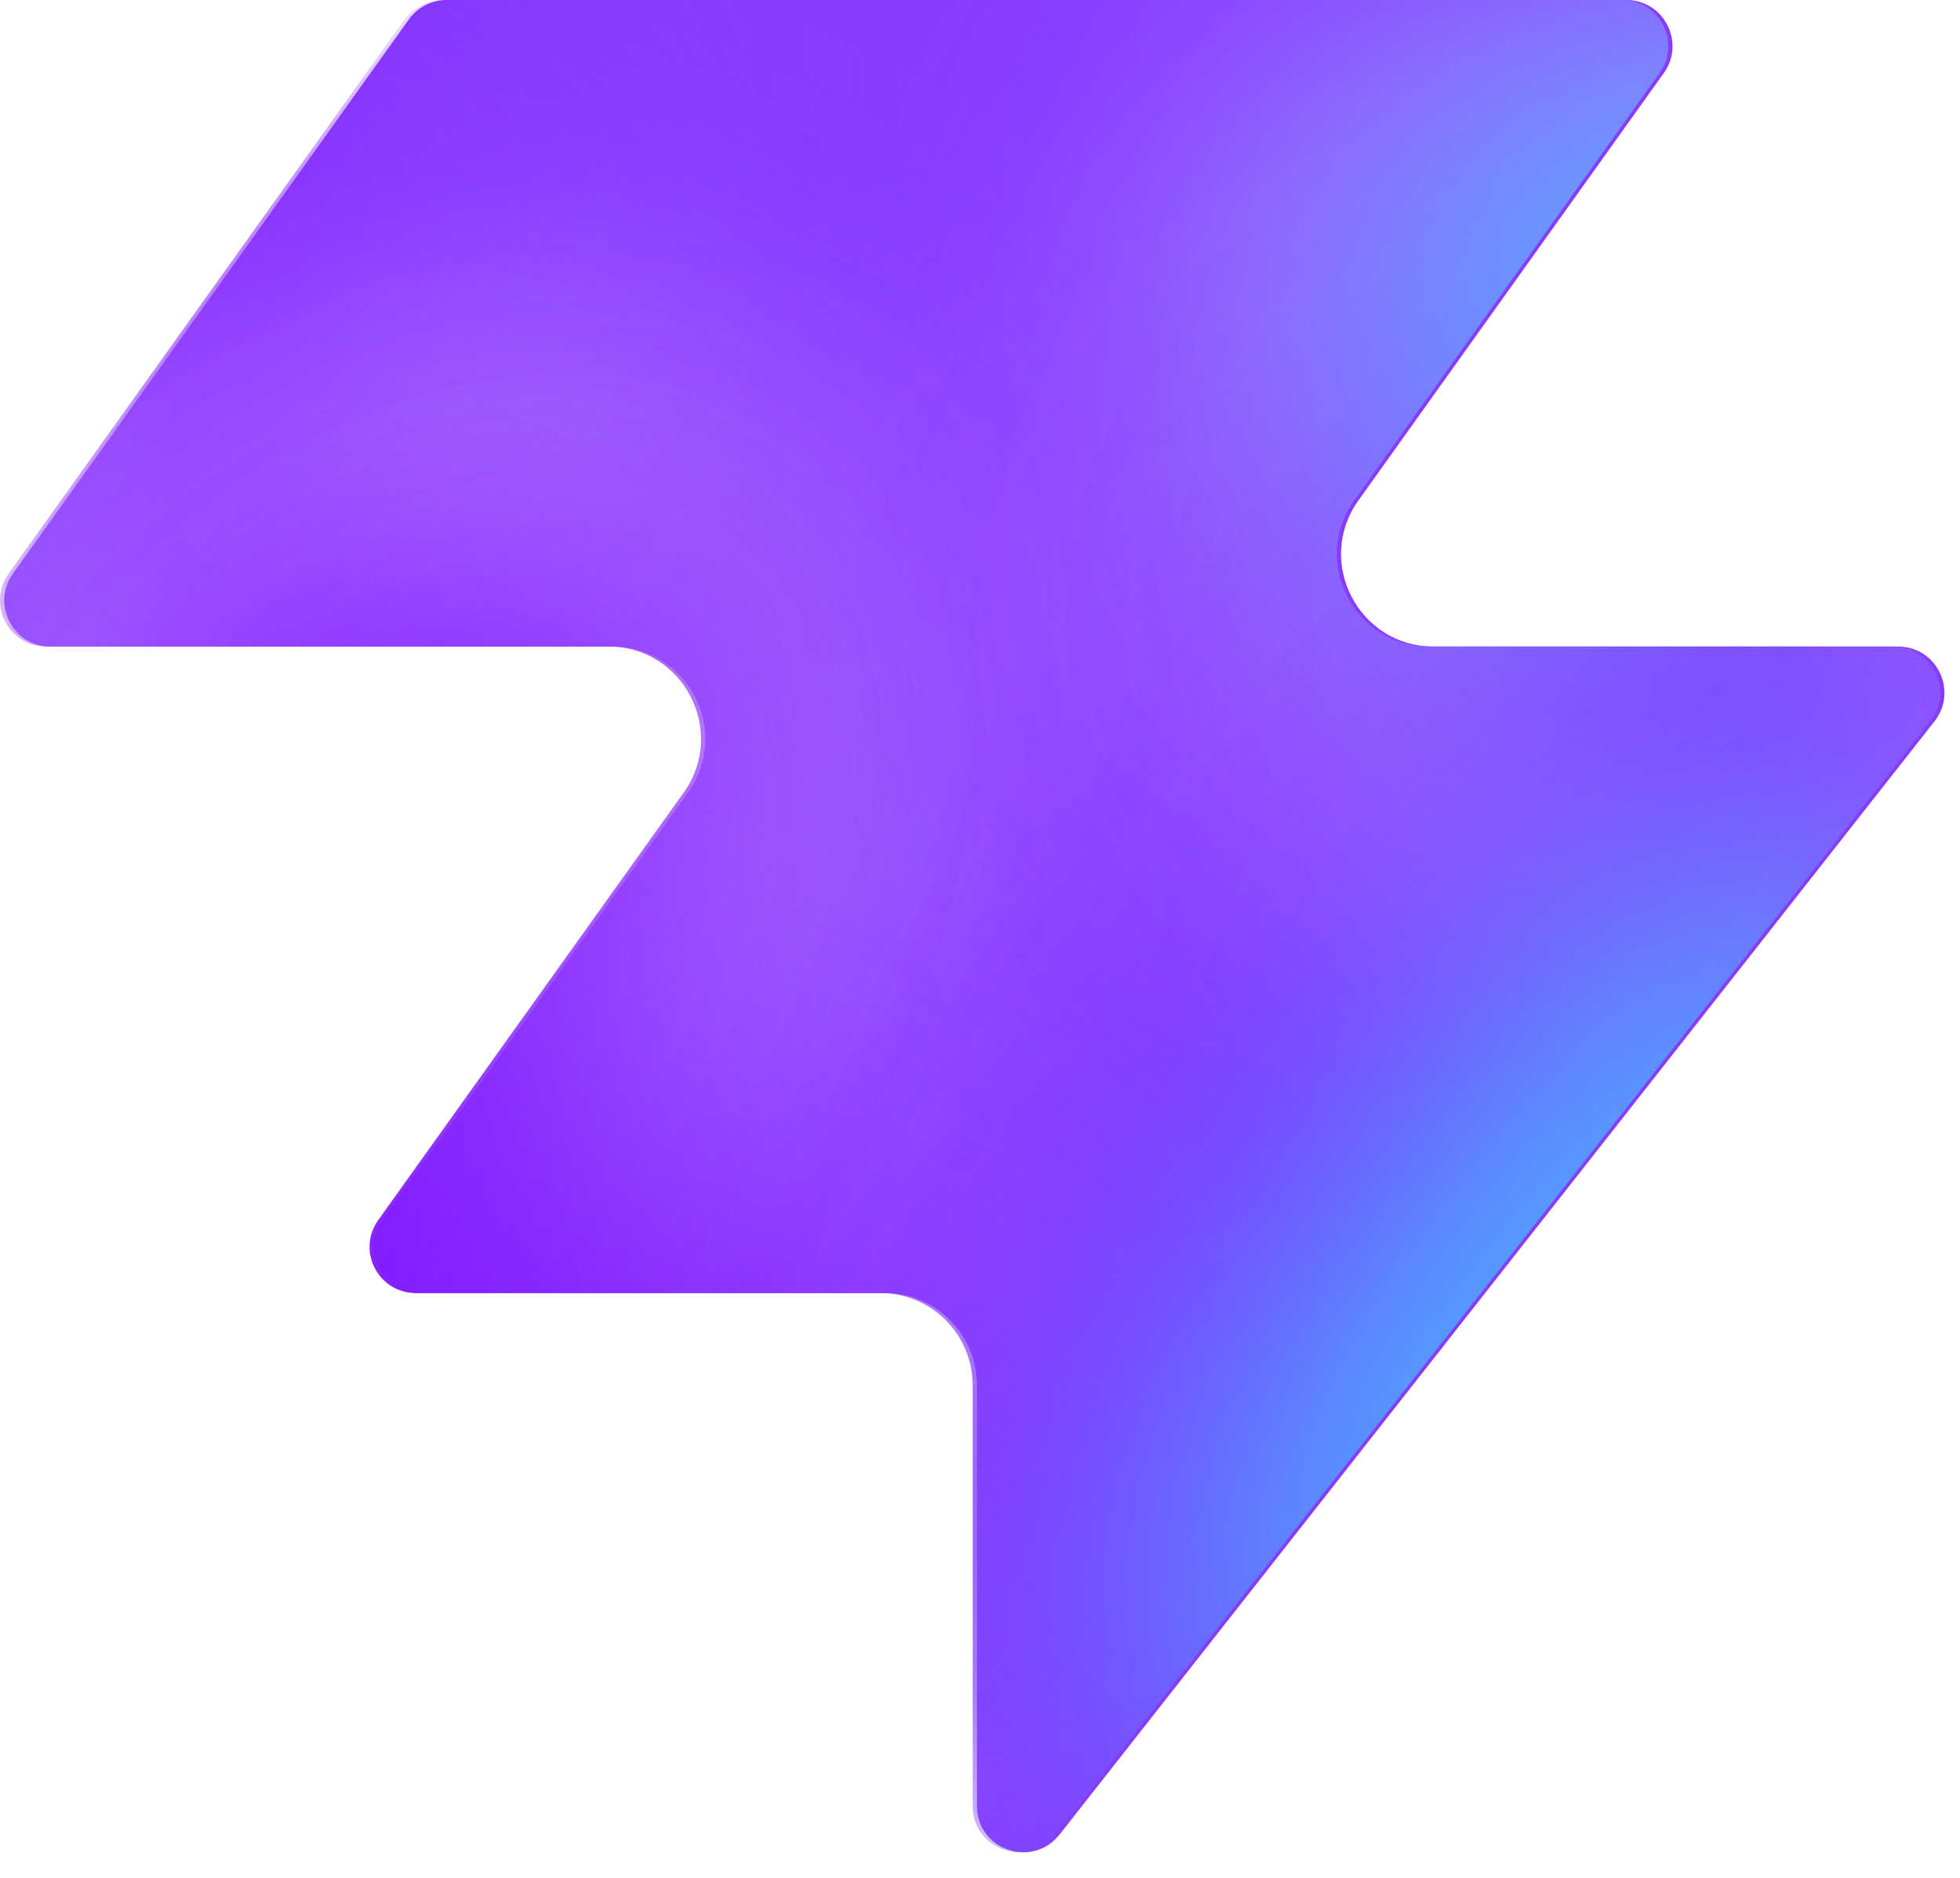
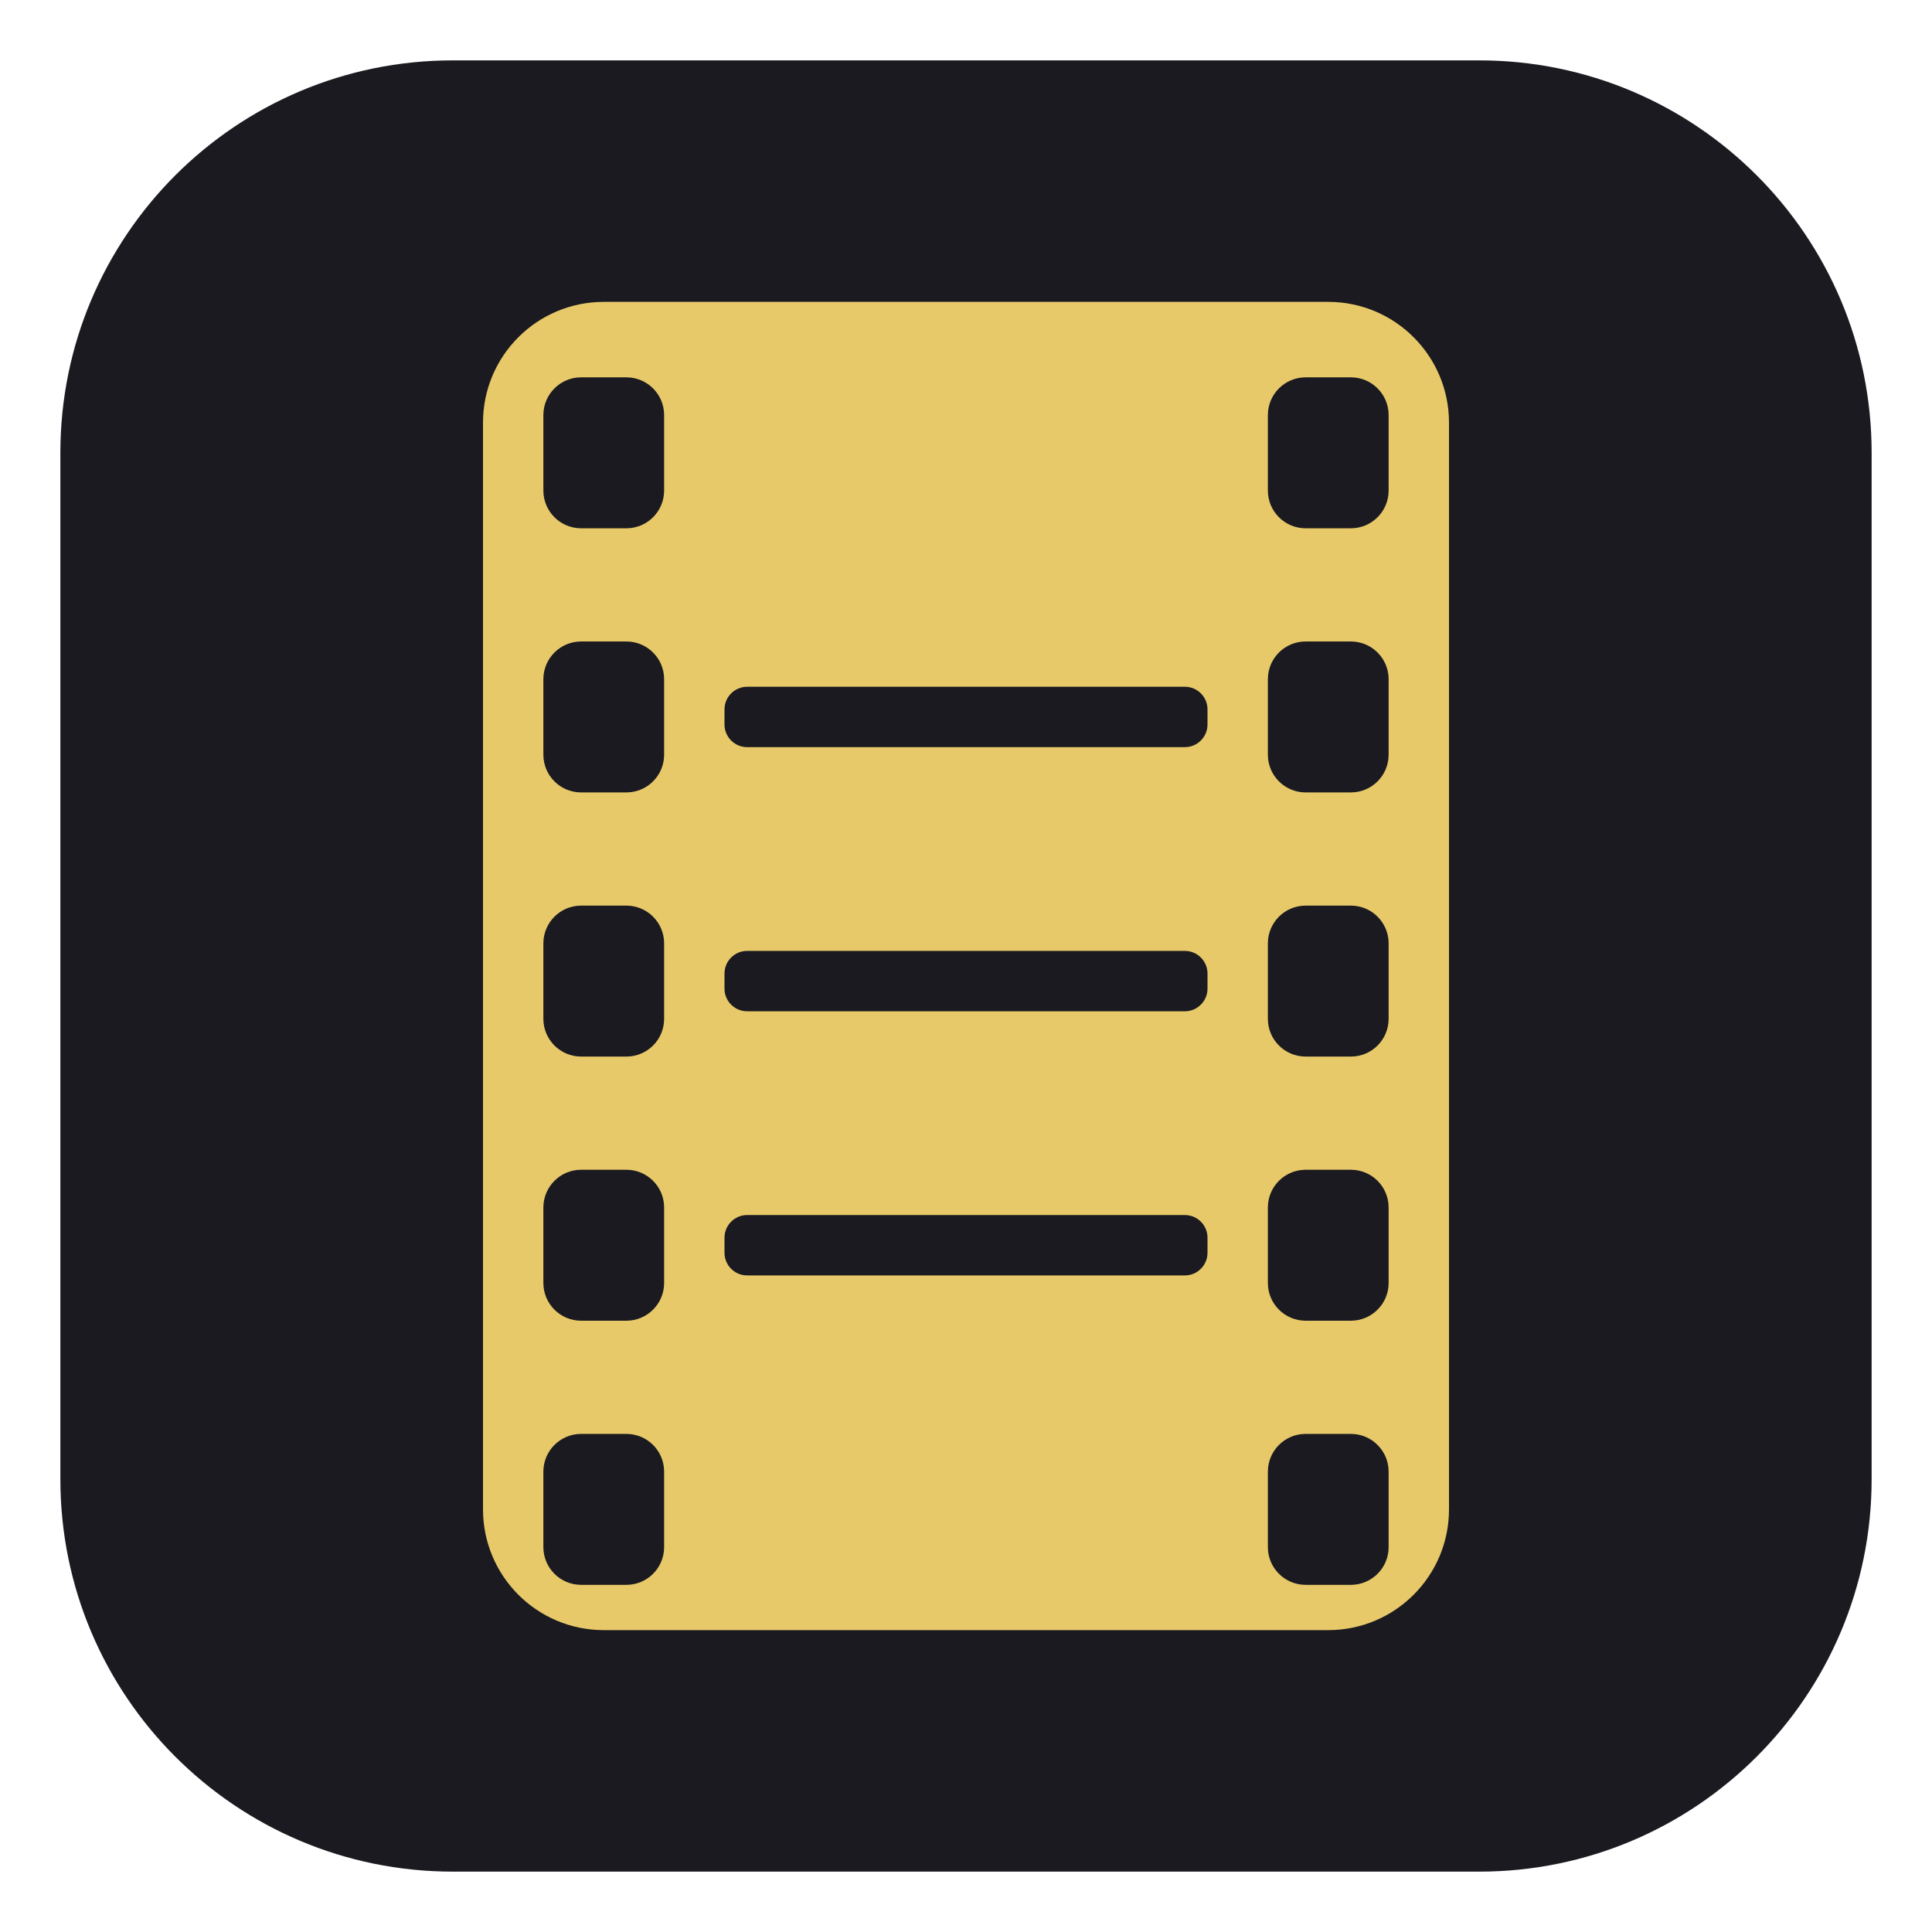
- <svg xmlns="http://www.w3.org/2000/svg" width="48" height="46" fill="none" viewBox="0 0 48 46">
-   <path fill="#863bff" d="M25.946 44.938c-.664.845-2.021.375-2.021-.698V33.937a2.26 2.26 0 0 0-2.262-2.262H10.287c-.92 0-1.456-1.04-.92-1.788l7.48-10.471c1.07-1.497 0-3.578-1.842-3.578H1.237c-.92 0-1.456-1.04-.92-1.788L10.013.474c.214-.297.556-.474.92-.474h28.894c.92 0 1.456 1.04.92 1.788l-7.48 10.471c-1.07 1.498 0 3.579 1.842 3.579h11.377c.943 0 1.473 1.088.89 1.83L25.947 44.94z" style="fill:#863bff;fill:color(display-p3 .525 .23 1);fill-opacity:1" />
-   <mask id="a" width="48" height="46" x="0" y="0" maskUnits="userSpaceOnUse" style="mask-type:alpha">
-     <path fill="#000" d="M25.842 44.938c-.664.844-2.021.375-2.021-.698V33.937a2.26 2.26 0 0 0-2.262-2.262H10.183c-.92 0-1.456-1.04-.92-1.788l7.48-10.471c1.07-1.498 0-3.579-1.842-3.579H1.133c-.92 0-1.456-1.04-.92-1.787L9.91.473c.214-.297.556-.474.92-.474h28.894c.92 0 1.456 1.04.92 1.788l-7.48 10.471c-1.07 1.498 0 3.578 1.842 3.578h11.377c.943 0 1.473 1.088.89 1.832L25.843 44.94z" style="fill:#000;fill-opacity:1" />
-   </mask>
-   <g mask="url(#a)">
-     <g filter="url(#b)">
-       <ellipse cx="5.508" cy="14.704" fill="#ede6ff" rx="5.508" ry="14.704" style="fill:#ede6ff;fill:color(display-p3 .927 .903 1);fill-opacity:1" transform="matrix(.00324 1 1 -.00324 -4.47 31.516)" />
-     </g>
-     <g filter="url(#c)">
-       <ellipse cx="10.399" cy="29.851" fill="#ede6ff" rx="10.399" ry="29.851" style="fill:#ede6ff;fill:color(display-p3 .927 .903 1);fill-opacity:1" transform="matrix(.00324 1 1 -.00324 -39.328 7.883)" />
-     </g>
-     <g filter="url(#d)">
-       <ellipse cx="5.508" cy="30.487" fill="#7e14ff" rx="5.508" ry="30.487" style="fill:#7e14ff;fill:color(display-p3 .492 .077 1);fill-opacity:1" transform="rotate(89.814 -25.913 -14.639)scale(1 -1)" />
-     </g>
-     <g filter="url(#e)">
-       <ellipse cx="5.508" cy="30.599" fill="#7e14ff" rx="5.508" ry="30.599" style="fill:#7e14ff;fill:color(display-p3 .492 .077 1);fill-opacity:1" transform="rotate(89.814 -32.644 -3.334)scale(1 -1)" />
-     </g>
-     <g filter="url(#f)">
-       <ellipse cx="5.508" cy="30.599" fill="#7e14ff" rx="5.508" ry="30.599" style="fill:#7e14ff;fill:color(display-p3 .492 .077 1);fill-opacity:1" transform="matrix(.00324 1 1 -.00324 -34.34 30.47)" />
-     </g>
-     <g filter="url(#g)">
-       <ellipse cx="14.072" cy="22.078" fill="#ede6ff" rx="14.072" ry="22.078" style="fill:#ede6ff;fill:color(display-p3 .927 .903 1);fill-opacity:1" transform="rotate(93.35 24.506 48.493)scale(-1 1)" />
-     </g>
-     <g filter="url(#h)">
-       <ellipse cx="3.47" cy="21.501" fill="#7e14ff" rx="3.47" ry="21.501" style="fill:#7e14ff;fill:color(display-p3 .492 .077 1);fill-opacity:1" transform="rotate(89.009 28.708 47.59)scale(-1 1)" />
-     </g>
-     <g filter="url(#i)">
-       <ellipse cx="3.47" cy="21.501" fill="#7e14ff" rx="3.47" ry="21.501" style="fill:#7e14ff;fill:color(display-p3 .492 .077 1);fill-opacity:1" transform="rotate(89.009 28.708 47.59)scale(-1 1)" />
-     </g>
-     <g filter="url(#j)">
-       <ellipse cx=".387" cy="8.972" fill="#7e14ff" rx="4.407" ry="29.108" style="fill:#7e14ff;fill:color(display-p3 .492 .077 1);fill-opacity:1" transform="rotate(39.51 .387 8.972)" />
-     </g>
-     <g filter="url(#k)">
-       <ellipse cx="47.523" cy="-6.092" fill="#7e14ff" rx="4.407" ry="29.108" style="fill:#7e14ff;fill:color(display-p3 .492 .077 1);fill-opacity:1" transform="rotate(37.892 47.523 -6.092)" />
-     </g>
-     <g filter="url(#l)">
-       <ellipse cx="41.412" cy="6.333" fill="#47bfff" rx="5.971" ry="9.665" style="fill:#47bfff;fill:color(display-p3 .28 .748 1);fill-opacity:1" transform="rotate(37.892 41.412 6.333)" />
-     </g>
-     <g filter="url(#m)">
-       <ellipse cx="-1.879" cy="38.332" fill="#7e14ff" rx="4.407" ry="29.108" style="fill:#7e14ff;fill:color(display-p3 .492 .077 1);fill-opacity:1" transform="rotate(37.892 -1.88 38.332)" />
-     </g>
-     <g filter="url(#n)">
-       <ellipse cx="-1.879" cy="38.332" fill="#7e14ff" rx="4.407" ry="29.108" style="fill:#7e14ff;fill:color(display-p3 .492 .077 1);fill-opacity:1" transform="rotate(37.892 -1.88 38.332)" />
-     </g>
-     <g filter="url(#o)">
-       <ellipse cx="35.651" cy="29.907" fill="#7e14ff" rx="4.407" ry="29.108" style="fill:#7e14ff;fill:color(display-p3 .492 .077 1);fill-opacity:1" transform="rotate(37.892 35.651 29.907)" />
-     </g>
-     <g filter="url(#p)">
-       <ellipse cx="38.418" cy="32.4" fill="#47bfff" rx="5.971" ry="15.297" style="fill:#47bfff;fill:color(display-p3 .28 .748 1);fill-opacity:1" transform="rotate(37.892 38.418 32.4)" />
-     </g>
+ <svg xmlns="http://www.w3.org/2000/svg" viewBox="0 0 256 256" width="256" height="256">
+   <rect x="8" y="8" width="240" height="240" rx="52" fill="#1a1a20" />
+   <rect x="64" y="40" width="128" height="176" rx="16" fill="#e8c96a" />
+   <g fill="#1a1a20">
+     <rect x="72" y="50" width="16" height="20" rx="5" />
+     <rect x="72" y="85" width="16" height="20" rx="5" />
+     <rect x="72" y="120" width="16" height="20" rx="5" />
+     <rect x="72" y="155" width="16" height="20" rx="5" />
+     <rect x="72" y="190" width="16" height="20" rx="5" />
+     <rect x="168" y="50" width="16" height="20" rx="5" />
+     <rect x="168" y="85" width="16" height="20" rx="5" />
+     <rect x="168" y="120" width="16" height="20" rx="5" />
+     <rect x="168" y="155" width="16" height="20" rx="5" />
+     <rect x="168" y="190" width="16" height="20" rx="5" />
+     <rect x="96" y="91" width="64" height="8" rx="3" />
+     <rect x="96" y="126" width="64" height="8" rx="3" />
+     <rect x="96" y="161" width="64" height="8" rx="3" />
  </g>
-   <defs>
-     <filter id="b" width="60.045" height="41.654" x="-19.77" y="16.149" color-interpolation-filters="sRGB" filterUnits="userSpaceOnUse">
-       <feFlood flood-opacity="0" result="BackgroundImageFix" />
-       <feBlend in="SourceGraphic" in2="BackgroundImageFix" result="shape" />
-       <feGaussianBlur result="effect1_foregroundBlur_2002_17158" stdDeviation="7.659" />
-     </filter>
-     <filter id="c" width="90.34" height="51.437" x="-54.613" y="-7.533" color-interpolation-filters="sRGB" filterUnits="userSpaceOnUse">
-       <feFlood flood-opacity="0" result="BackgroundImageFix" />
-       <feBlend in="SourceGraphic" in2="BackgroundImageFix" result="shape" />
-       <feGaussianBlur result="effect1_foregroundBlur_2002_17158" stdDeviation="7.659" />
-     </filter>
-     <filter id="d" width="79.355" height="29.4" x="-49.64" y="2.03" color-interpolation-filters="sRGB" filterUnits="userSpaceOnUse">
-       <feFlood flood-opacity="0" result="BackgroundImageFix" />
-       <feBlend in="SourceGraphic" in2="BackgroundImageFix" result="shape" />
-       <feGaussianBlur result="effect1_foregroundBlur_2002_17158" stdDeviation="4.596" />
-     </filter>
-     <filter id="e" width="79.579" height="29.4" x="-45.045" y="20.029" color-interpolation-filters="sRGB" filterUnits="userSpaceOnUse">
-       <feFlood flood-opacity="0" result="BackgroundImageFix" />
-       <feBlend in="SourceGraphic" in2="BackgroundImageFix" result="shape" />
-       <feGaussianBlur result="effect1_foregroundBlur_2002_17158" stdDeviation="4.596" />
-     </filter>
-     <filter id="f" width="79.579" height="29.4" x="-43.513" y="21.178" color-interpolation-filters="sRGB" filterUnits="userSpaceOnUse">
-       <feFlood flood-opacity="0" result="BackgroundImageFix" />
-       <feBlend in="SourceGraphic" in2="BackgroundImageFix" result="shape" />
-       <feGaussianBlur result="effect1_foregroundBlur_2002_17158" stdDeviation="4.596" />
-     </filter>
-     <filter id="g" width="74.749" height="58.852" x="15.756" y="-17.901" color-interpolation-filters="sRGB" filterUnits="userSpaceOnUse">
-       <feFlood flood-opacity="0" result="BackgroundImageFix" />
-       <feBlend in="SourceGraphic" in2="BackgroundImageFix" result="shape" />
-       <feGaussianBlur result="effect1_foregroundBlur_2002_17158" stdDeviation="7.659" />
-     </filter>
-     <filter id="h" width="61.377" height="25.362" x="23.548" y="2.284" color-interpolation-filters="sRGB" filterUnits="userSpaceOnUse">
-       <feFlood flood-opacity="0" result="BackgroundImageFix" />
-       <feBlend in="SourceGraphic" in2="BackgroundImageFix" result="shape" />
-       <feGaussianBlur result="effect1_foregroundBlur_2002_17158" stdDeviation="4.596" />
-     </filter>
-     <filter id="i" width="61.377" height="25.362" x="23.548" y="2.284" color-interpolation-filters="sRGB" filterUnits="userSpaceOnUse">
-       <feFlood flood-opacity="0" result="BackgroundImageFix" />
-       <feBlend in="SourceGraphic" in2="BackgroundImageFix" result="shape" />
-       <feGaussianBlur result="effect1_foregroundBlur_2002_17158" stdDeviation="4.596" />
-     </filter>
-     <filter id="j" width="56.045" height="63.649" x="-27.636" y="-22.853" color-interpolation-filters="sRGB" filterUnits="userSpaceOnUse">
-       <feFlood flood-opacity="0" result="BackgroundImageFix" />
-       <feBlend in="SourceGraphic" in2="BackgroundImageFix" result="shape" />
-       <feGaussianBlur result="effect1_foregroundBlur_2002_17158" stdDeviation="4.596" />
-     </filter>
-     <filter id="k" width="54.814" height="64.646" x="20.116" y="-38.415" color-interpolation-filters="sRGB" filterUnits="userSpaceOnUse">
-       <feFlood flood-opacity="0" result="BackgroundImageFix" />
-       <feBlend in="SourceGraphic" in2="BackgroundImageFix" result="shape" />
-       <feGaussianBlur result="effect1_foregroundBlur_2002_17158" stdDeviation="4.596" />
-     </filter>
-     <filter id="l" width="33.541" height="35.313" x="24.641" y="-11.323" color-interpolation-filters="sRGB" filterUnits="userSpaceOnUse">
-       <feFlood flood-opacity="0" result="BackgroundImageFix" />
-       <feBlend in="SourceGraphic" in2="BackgroundImageFix" result="shape" />
-       <feGaussianBlur result="effect1_foregroundBlur_2002_17158" stdDeviation="4.596" />
-     </filter>
-     <filter id="m" width="54.814" height="64.646" x="-29.286" y="6.009" color-interpolation-filters="sRGB" filterUnits="userSpaceOnUse">
-       <feFlood flood-opacity="0" result="BackgroundImageFix" />
-       <feBlend in="SourceGraphic" in2="BackgroundImageFix" result="shape" />
-       <feGaussianBlur result="effect1_foregroundBlur_2002_17158" stdDeviation="4.596" />
-     </filter>
-     <filter id="n" width="54.814" height="64.646" x="-29.286" y="6.009" color-interpolation-filters="sRGB" filterUnits="userSpaceOnUse">
-       <feFlood flood-opacity="0" result="BackgroundImageFix" />
-       <feBlend in="SourceGraphic" in2="BackgroundImageFix" result="shape" />
-       <feGaussianBlur result="effect1_foregroundBlur_2002_17158" stdDeviation="4.596" />
-     </filter>
-     <filter id="o" width="54.814" height="64.646" x="8.244" y="-2.416" color-interpolation-filters="sRGB" filterUnits="userSpaceOnUse">
-       <feFlood flood-opacity="0" result="BackgroundImageFix" />
-       <feBlend in="SourceGraphic" in2="BackgroundImageFix" result="shape" />
-       <feGaussianBlur result="effect1_foregroundBlur_2002_17158" stdDeviation="4.596" />
-     </filter>
-     <filter id="p" width="39.409" height="43.623" x="18.713" y="10.588" color-interpolation-filters="sRGB" filterUnits="userSpaceOnUse">
-       <feFlood flood-opacity="0" result="BackgroundImageFix" />
-       <feBlend in="SourceGraphic" in2="BackgroundImageFix" result="shape" />
-       <feGaussianBlur result="effect1_foregroundBlur_2002_17158" stdDeviation="4.596" />
-     </filter>
-   </defs>
</svg>
